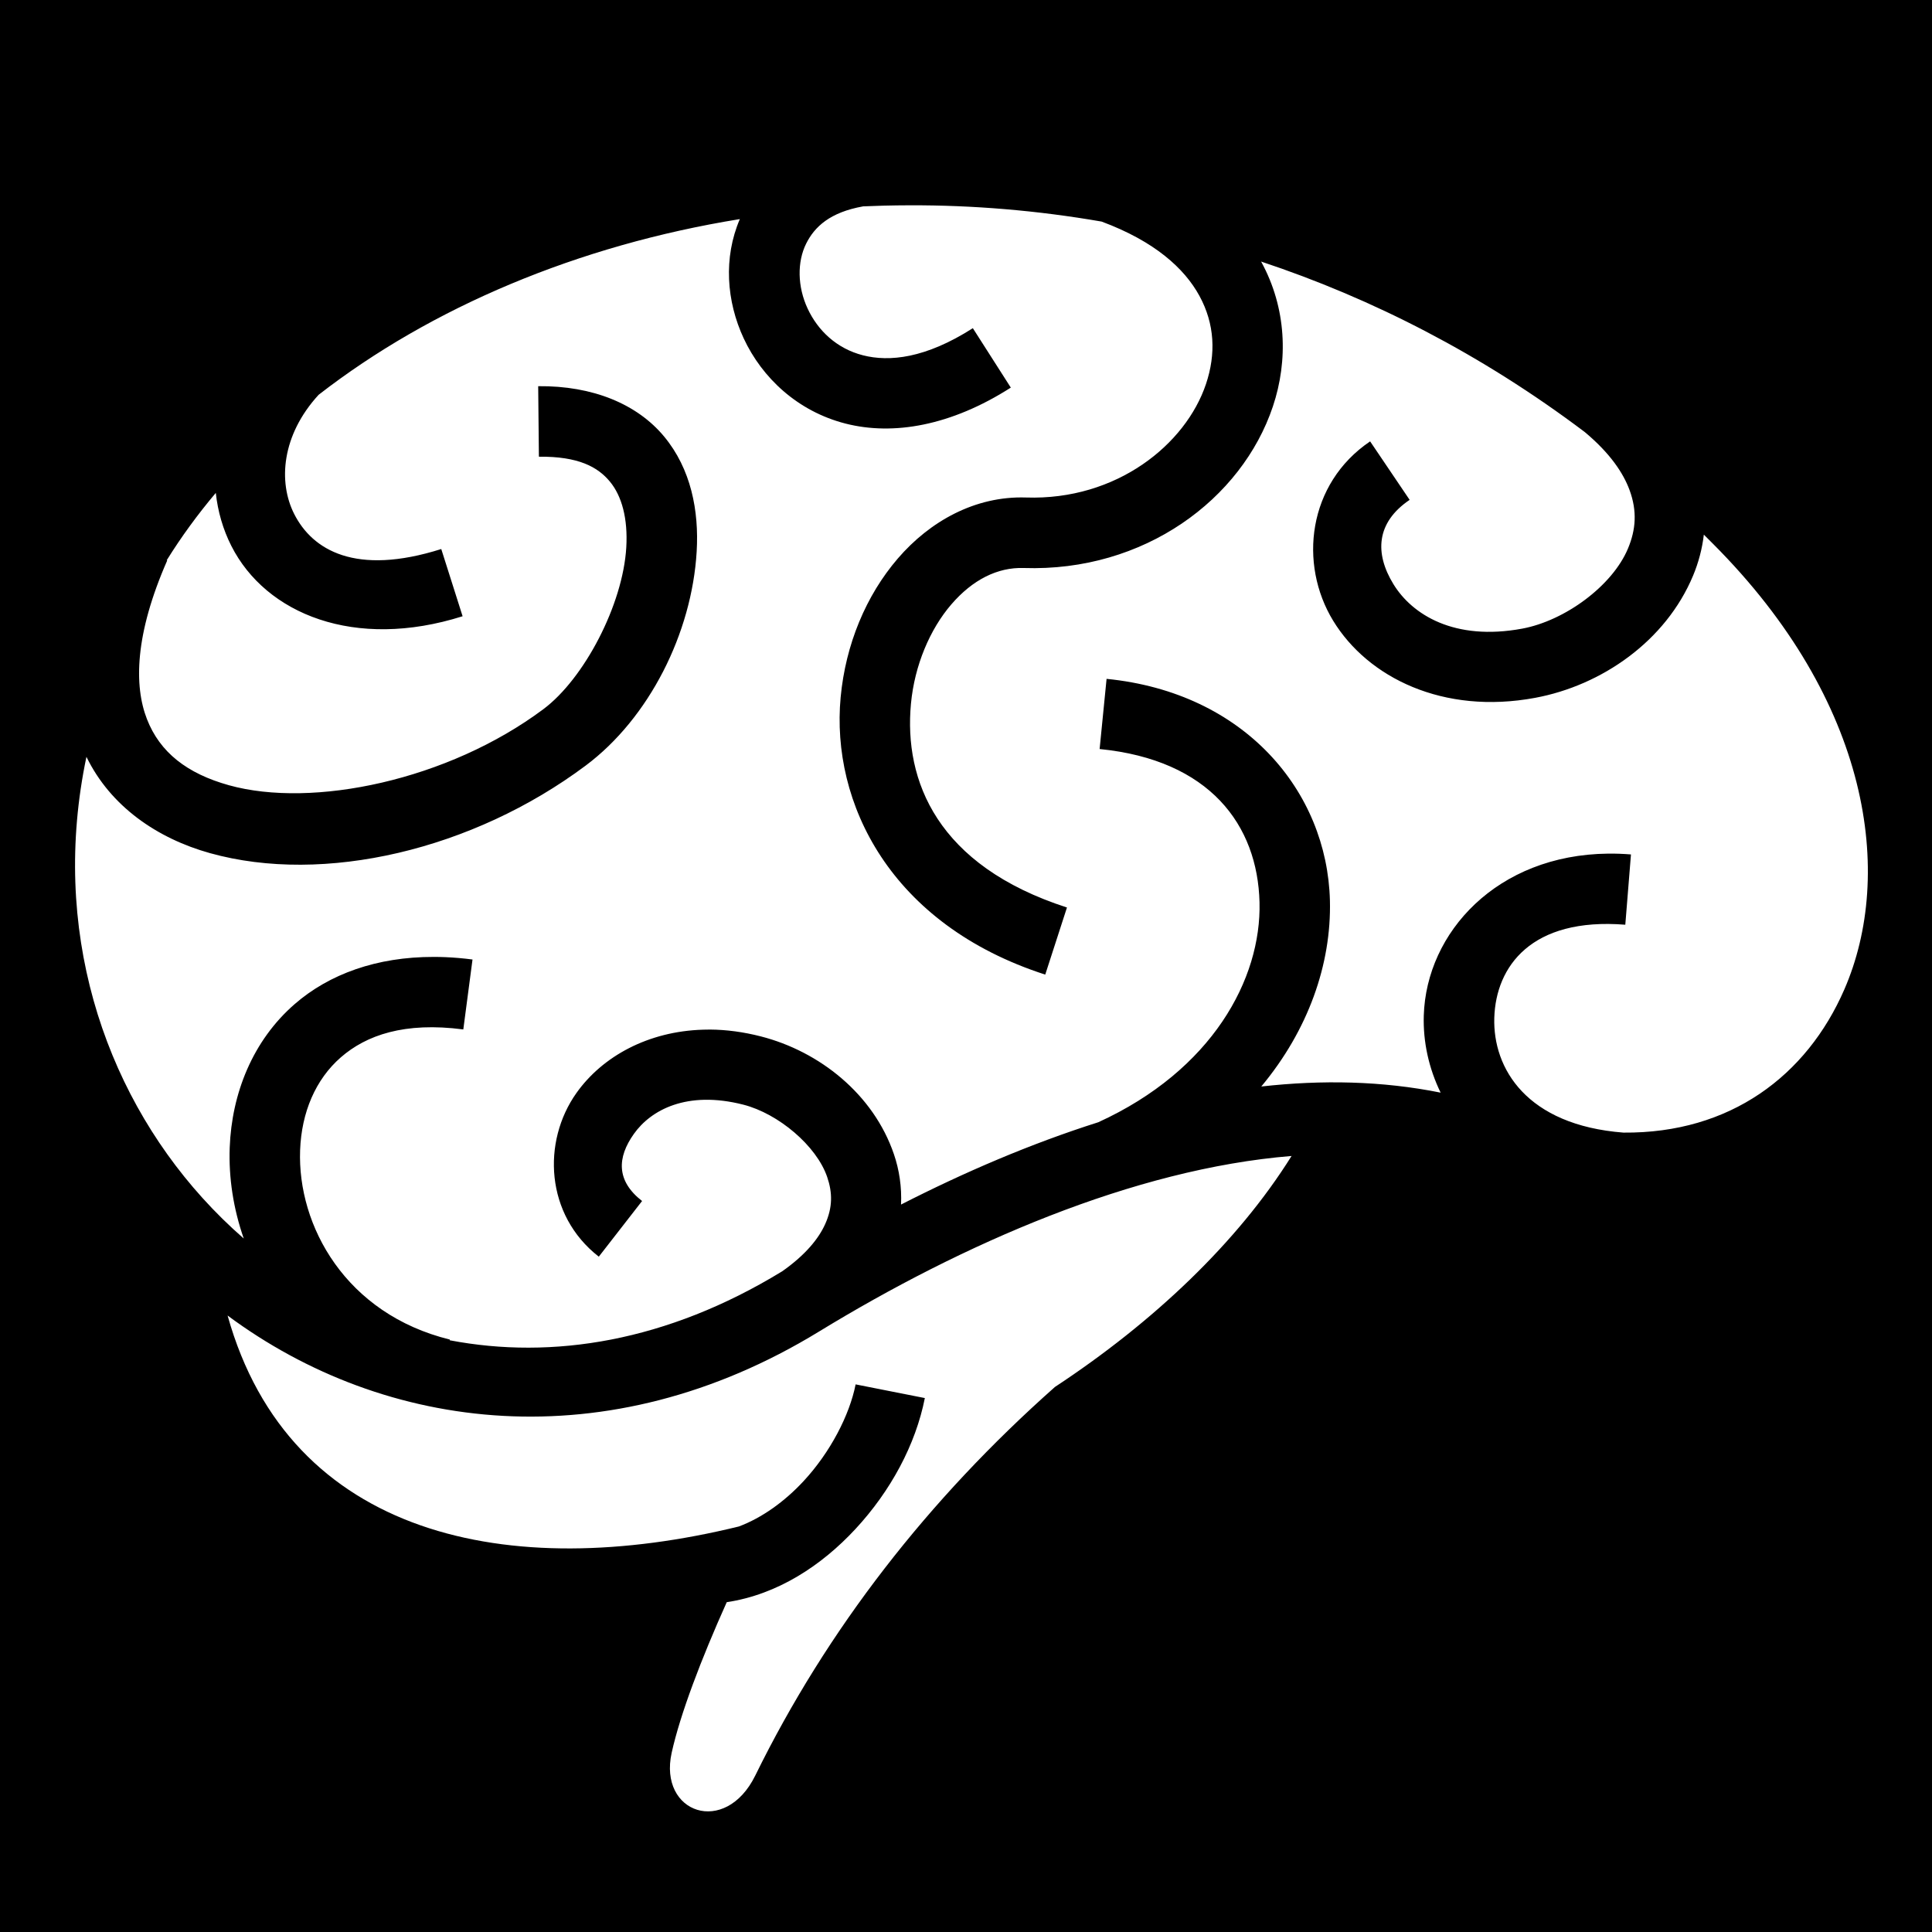
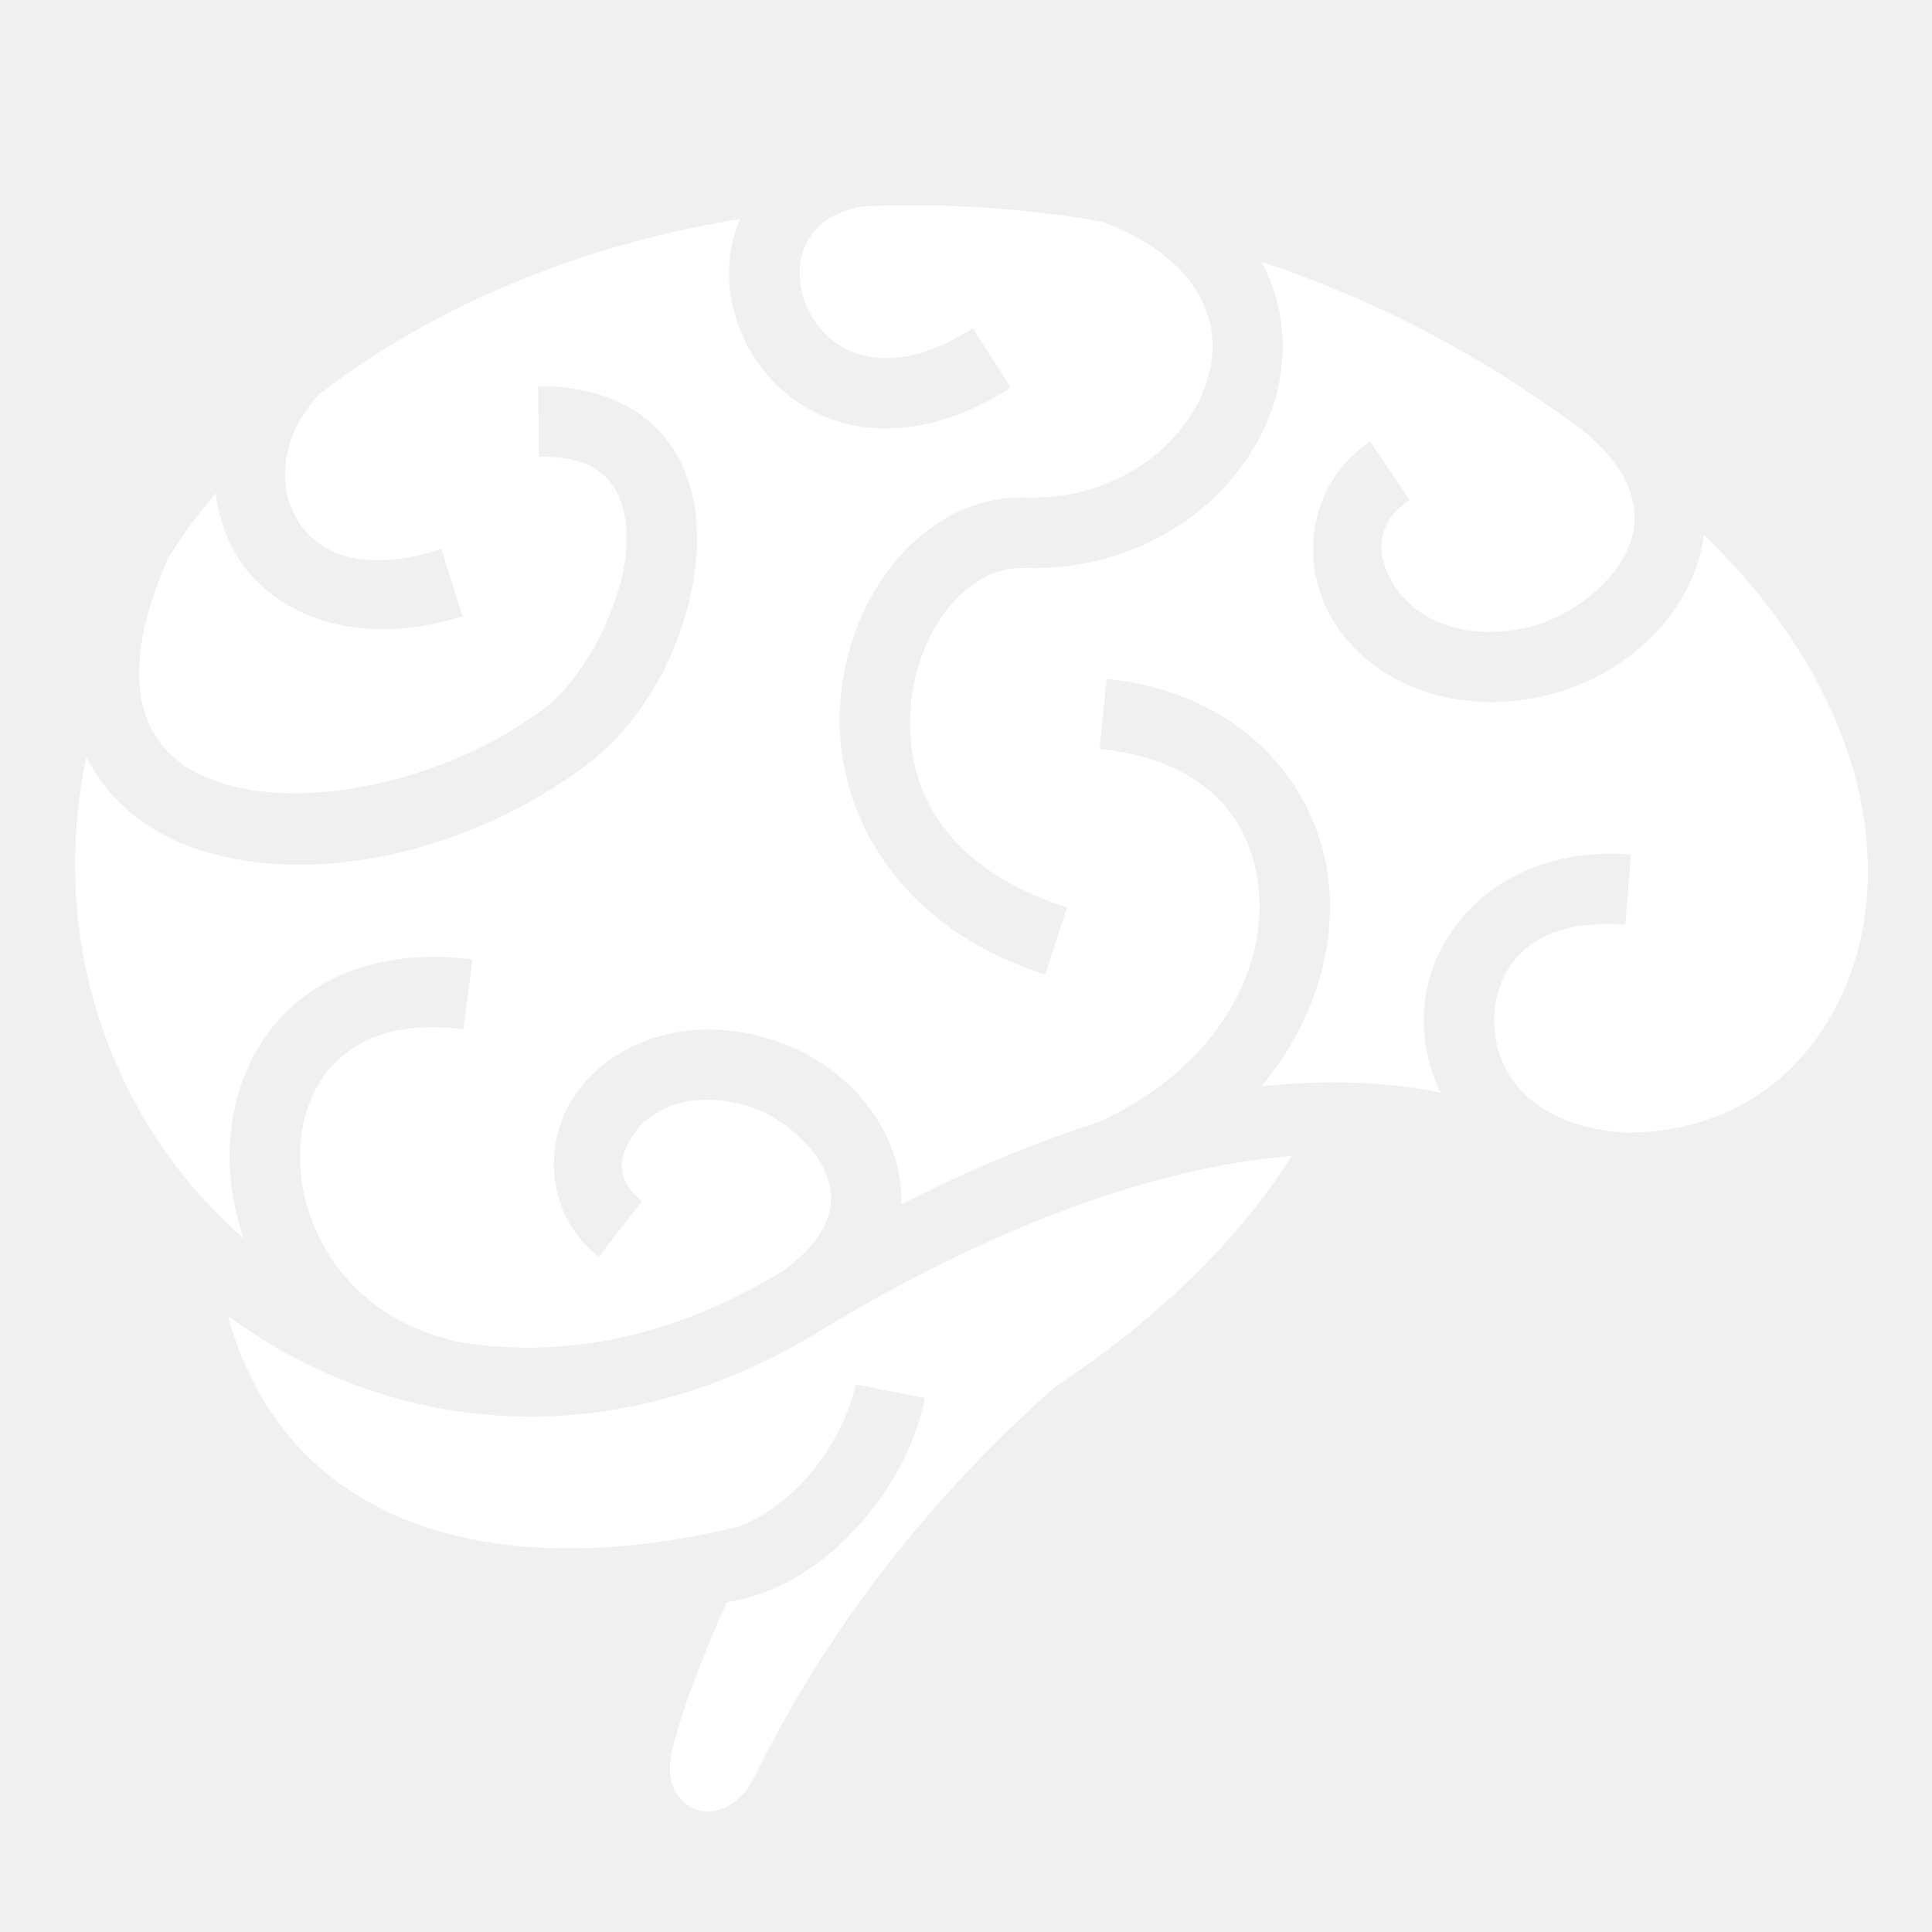
<svg xmlns="http://www.w3.org/2000/svg" viewBox="0 0 512 512">
-   <path d="M0 0h512v512H0z" />
  <path fill="#fff" d="M241.063 54.406c-2.31.008-4.61.032-6.907.094-1.805.05-3.61.106-5.406.188-8.814 1.567-12.884 5.426-15.094 9.843-2.435 4.87-2.34 11.423.375 17.25 2.717 5.83 7.7 10.596 14.657 12.376 6.958 1.78 16.536.86 29.125-7.187l10.063 15.75c-15.818 10.11-31.124 12.777-43.813 9.53-12.688-3.247-22.103-12.123-26.968-22.563-4.584-9.836-5.426-21.376-1.03-31.624-42.917 6.94-81.777 23.398-111.626 46.562-9.81 10.688-10.77 23.11-6.47 31.594 4.83 9.526 16.21 16.48 38.97 9.28l5.656 17.813c-28.58 9.04-52.137-.588-61.28-18.625-2.23-4.397-3.592-9.156-4.127-14.063-4.814 5.712-9.16 11.658-13 17.844l.126.06c-8.614 19.616-8.81 33.203-5.376 42.032 3.436 8.83 10.635 14.44 21.72 17.532 22.168 6.18 58.065-1.277 83.343-20.156 10.82-8.08 21.077-27.677 21.97-42.875.445-7.6-1.165-13.604-4.345-17.438-3.18-3.834-8.272-6.703-18.813-6.594l-.187-18.686c14.487-.15 26.25 4.754 33.375 13.344 7.124 8.59 9.26 19.652 8.625 30.468-1.27 21.633-12.595 44.172-29.438 56.75-29.876 22.314-69.336 31.606-99.53 23.188-13.988-3.9-26.37-12.386-32.75-25.53-9.546 45.446 4.323 87.66 30.718 116.874 3.45 3.82 7.122 7.43 10.97 10.78-2.754-7.887-4.016-16.1-3.72-24.093.53-14.325 6.082-28.346 17.22-38.03 9.134-7.946 21.752-12.53 36.843-12.5 1.006 0 2.034.018 3.062.06 2.35.1 4.763.304 7.22.626l-2.44 18.532c-15.588-2.048-25.705 1.522-32.436 7.375-6.73 5.854-10.443 14.614-10.813 24.625-.74 20.024 12.07 43.406 39.69 50.188l-.032.188c27.192 5.19 57.536.372 88-18.22.018-.012.043-.017.062-.03 6.34-4.45 9.755-8.808 11.438-12.563 1.985-4.432 1.943-8.292.53-12.438-2.824-8.29-12.94-16.812-22.218-19.187-15.002-3.84-24.532 1.436-29 7.72-4.468 6.28-4.74 12.45 2.156 17.81l-11.47 14.75c-14.187-11.033-15.092-30.487-5.905-43.405 6.892-9.688 18.985-16.326 33.564-16.75.607-.018 1.228-.036 1.844-.03 4.306.03 8.79.622 13.437 1.81 15.505 3.97 29.84 15.277 35.28 31.25 1.416 4.155 2.09 8.69 1.876 13.314 16.71-8.538 34.332-16.12 52.282-21.814 30.156-13.78 43.23-37.938 42.72-58.28-.515-20.493-13.187-37.74-42.376-40.626l1.844-18.594c36.666 3.626 58.462 29.848 59.188 58.75.422 16.84-5.754 34.363-18.188 49.28 16.072-1.8 32.044-1.495 47.53 1.627-3.152-6.472-4.68-13.478-4.467-20.438.677-22.036 19.42-42.593 48.875-42.906 1.963-.022 3.974.053 6.03.218l-1.5 18.625c-24.927-1.998-34.3 11.086-34.718 24.656-.412 13.42 8.545 28.442 34.22 30.436 28.3.25 48.588-15.098 58.53-37.906 13.31-30.536 6.997-76.317-34.844-118.188-.792-.793-1.578-1.593-2.375-2.375-.444 3.792-1.424 7.443-2.842 10.844-7.25 17.39-24.233 29.128-41.875 32.407-24.335 4.522-44.29-5.347-53.5-20.406-9.21-15.057-6.792-36.35 9.78-47.56l10.47 15.5c-8.913 6.028-9.28 14.19-4.313 22.31 4.967 8.122 16.17 15.156 34.156 11.814 11.306-2.102 23.896-11.33 28.03-21.25 2.07-4.96 2.47-9.862.408-15.47-1.675-4.555-5.187-9.764-11.72-15.25l-.187-.155c-27.316-20.587-56.338-35.393-85.75-45.157.018.032.045.06.063.093 6.684 12.22 7.18 26.082 3.063 38.344-8.233 24.525-34.07 43.848-66.032 42.78-6.948-.23-13.56 3.12-19.186 9.657-5.627 6.537-9.735 16.113-10.688 26.313-1.905 20.4 6.923 42.886 41.344 54L277 258.28c-41.083-13.264-56.83-45.546-54.22-73.5 1.307-13.975 6.706-26.962 15.157-36.78 8.452-9.818 20.475-16.603 33.97-16.156 24.04.802 42.323-14.084 47.687-30.063 2.682-7.988 2.335-15.937-1.75-23.405-3.968-7.252-11.83-14.423-25.906-19.656-17.114-2.967-34.16-4.367-50.875-4.314zM342.28 306.344c-41.915 3.41-87.366 23.4-125.28 46.562-55.98 34.198-114.89 26.733-156.688-4.28 16.444 58.844 74.712 70.788 135.5 55.905 6.083-2.285 12.06-6.538 17.157-12.03 7.057-7.607 12.17-17.47 13.78-25.625l18.344 3.625c-2.445 12.383-9.078 24.666-18.406 34.72-8.95 9.645-20.61 17.35-34.094 19.374-6.766 15.07-12.334 29.68-14.594 39.906-3.55 16.06 14.206 22.225 22.156 6.03 19.022-38.743 45.87-73.23 79.406-102.967 26.064-17.153 48.406-38.303 62.72-61.22z" />
</svg>
